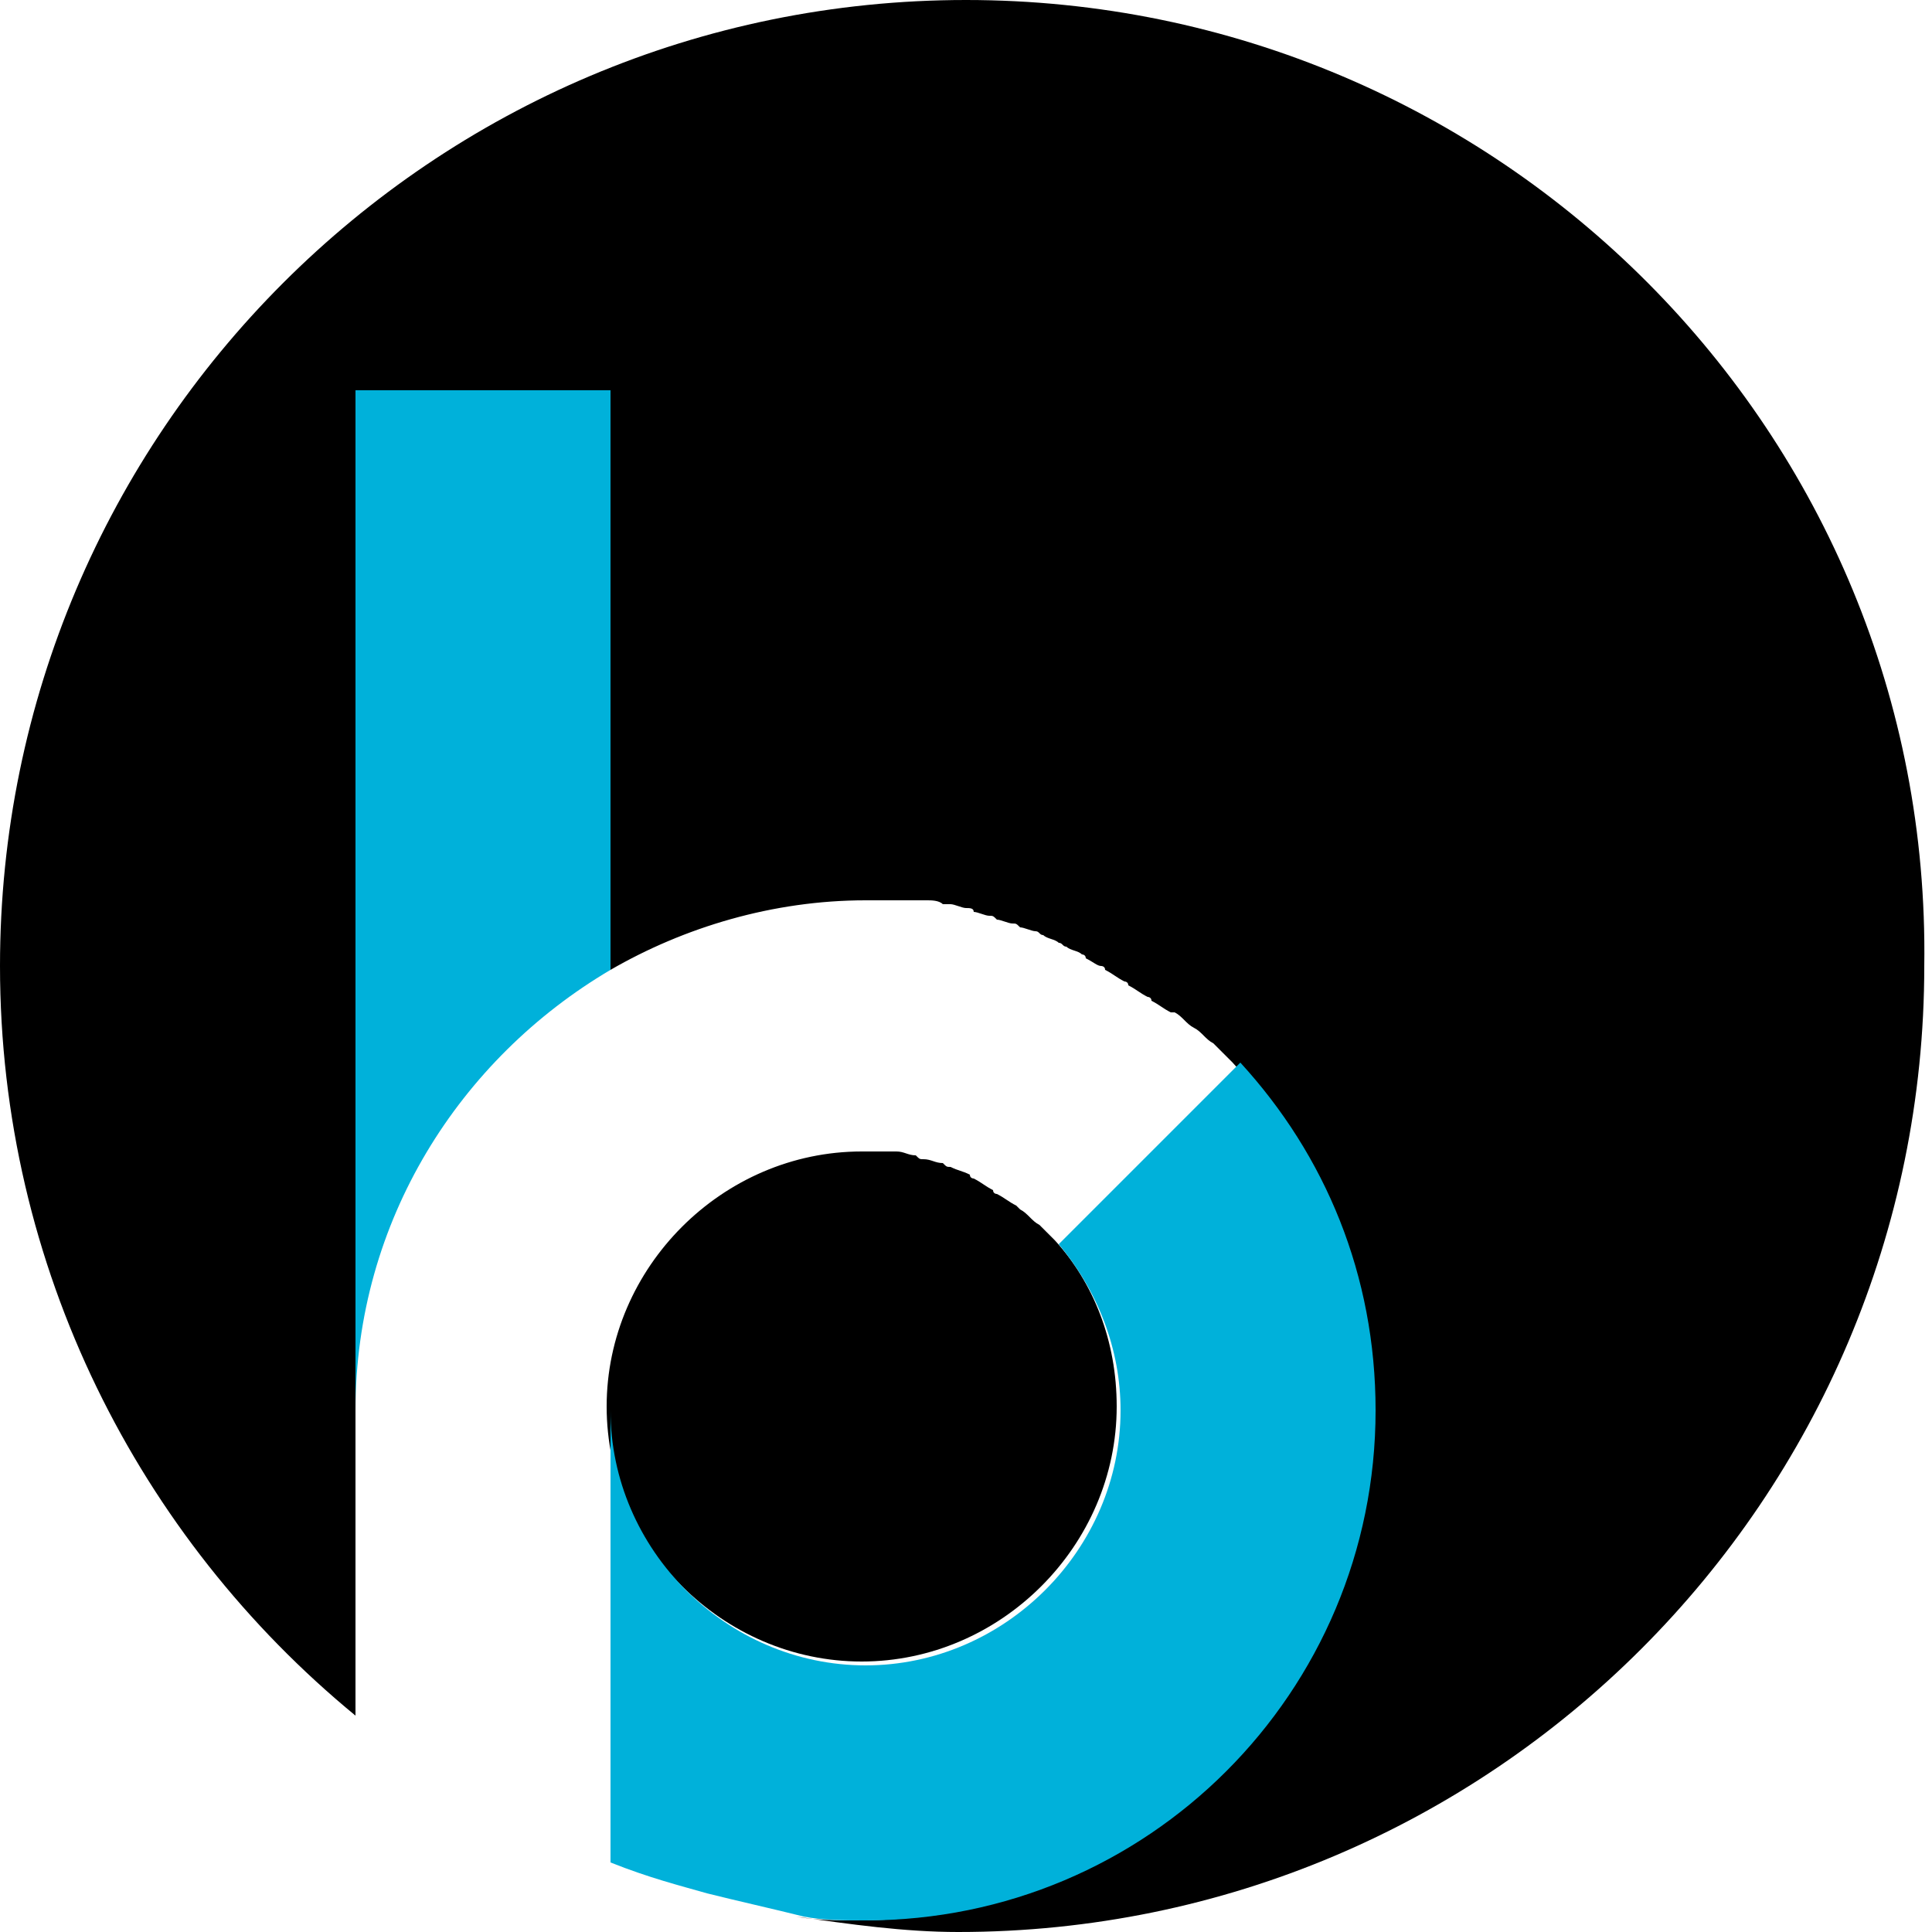
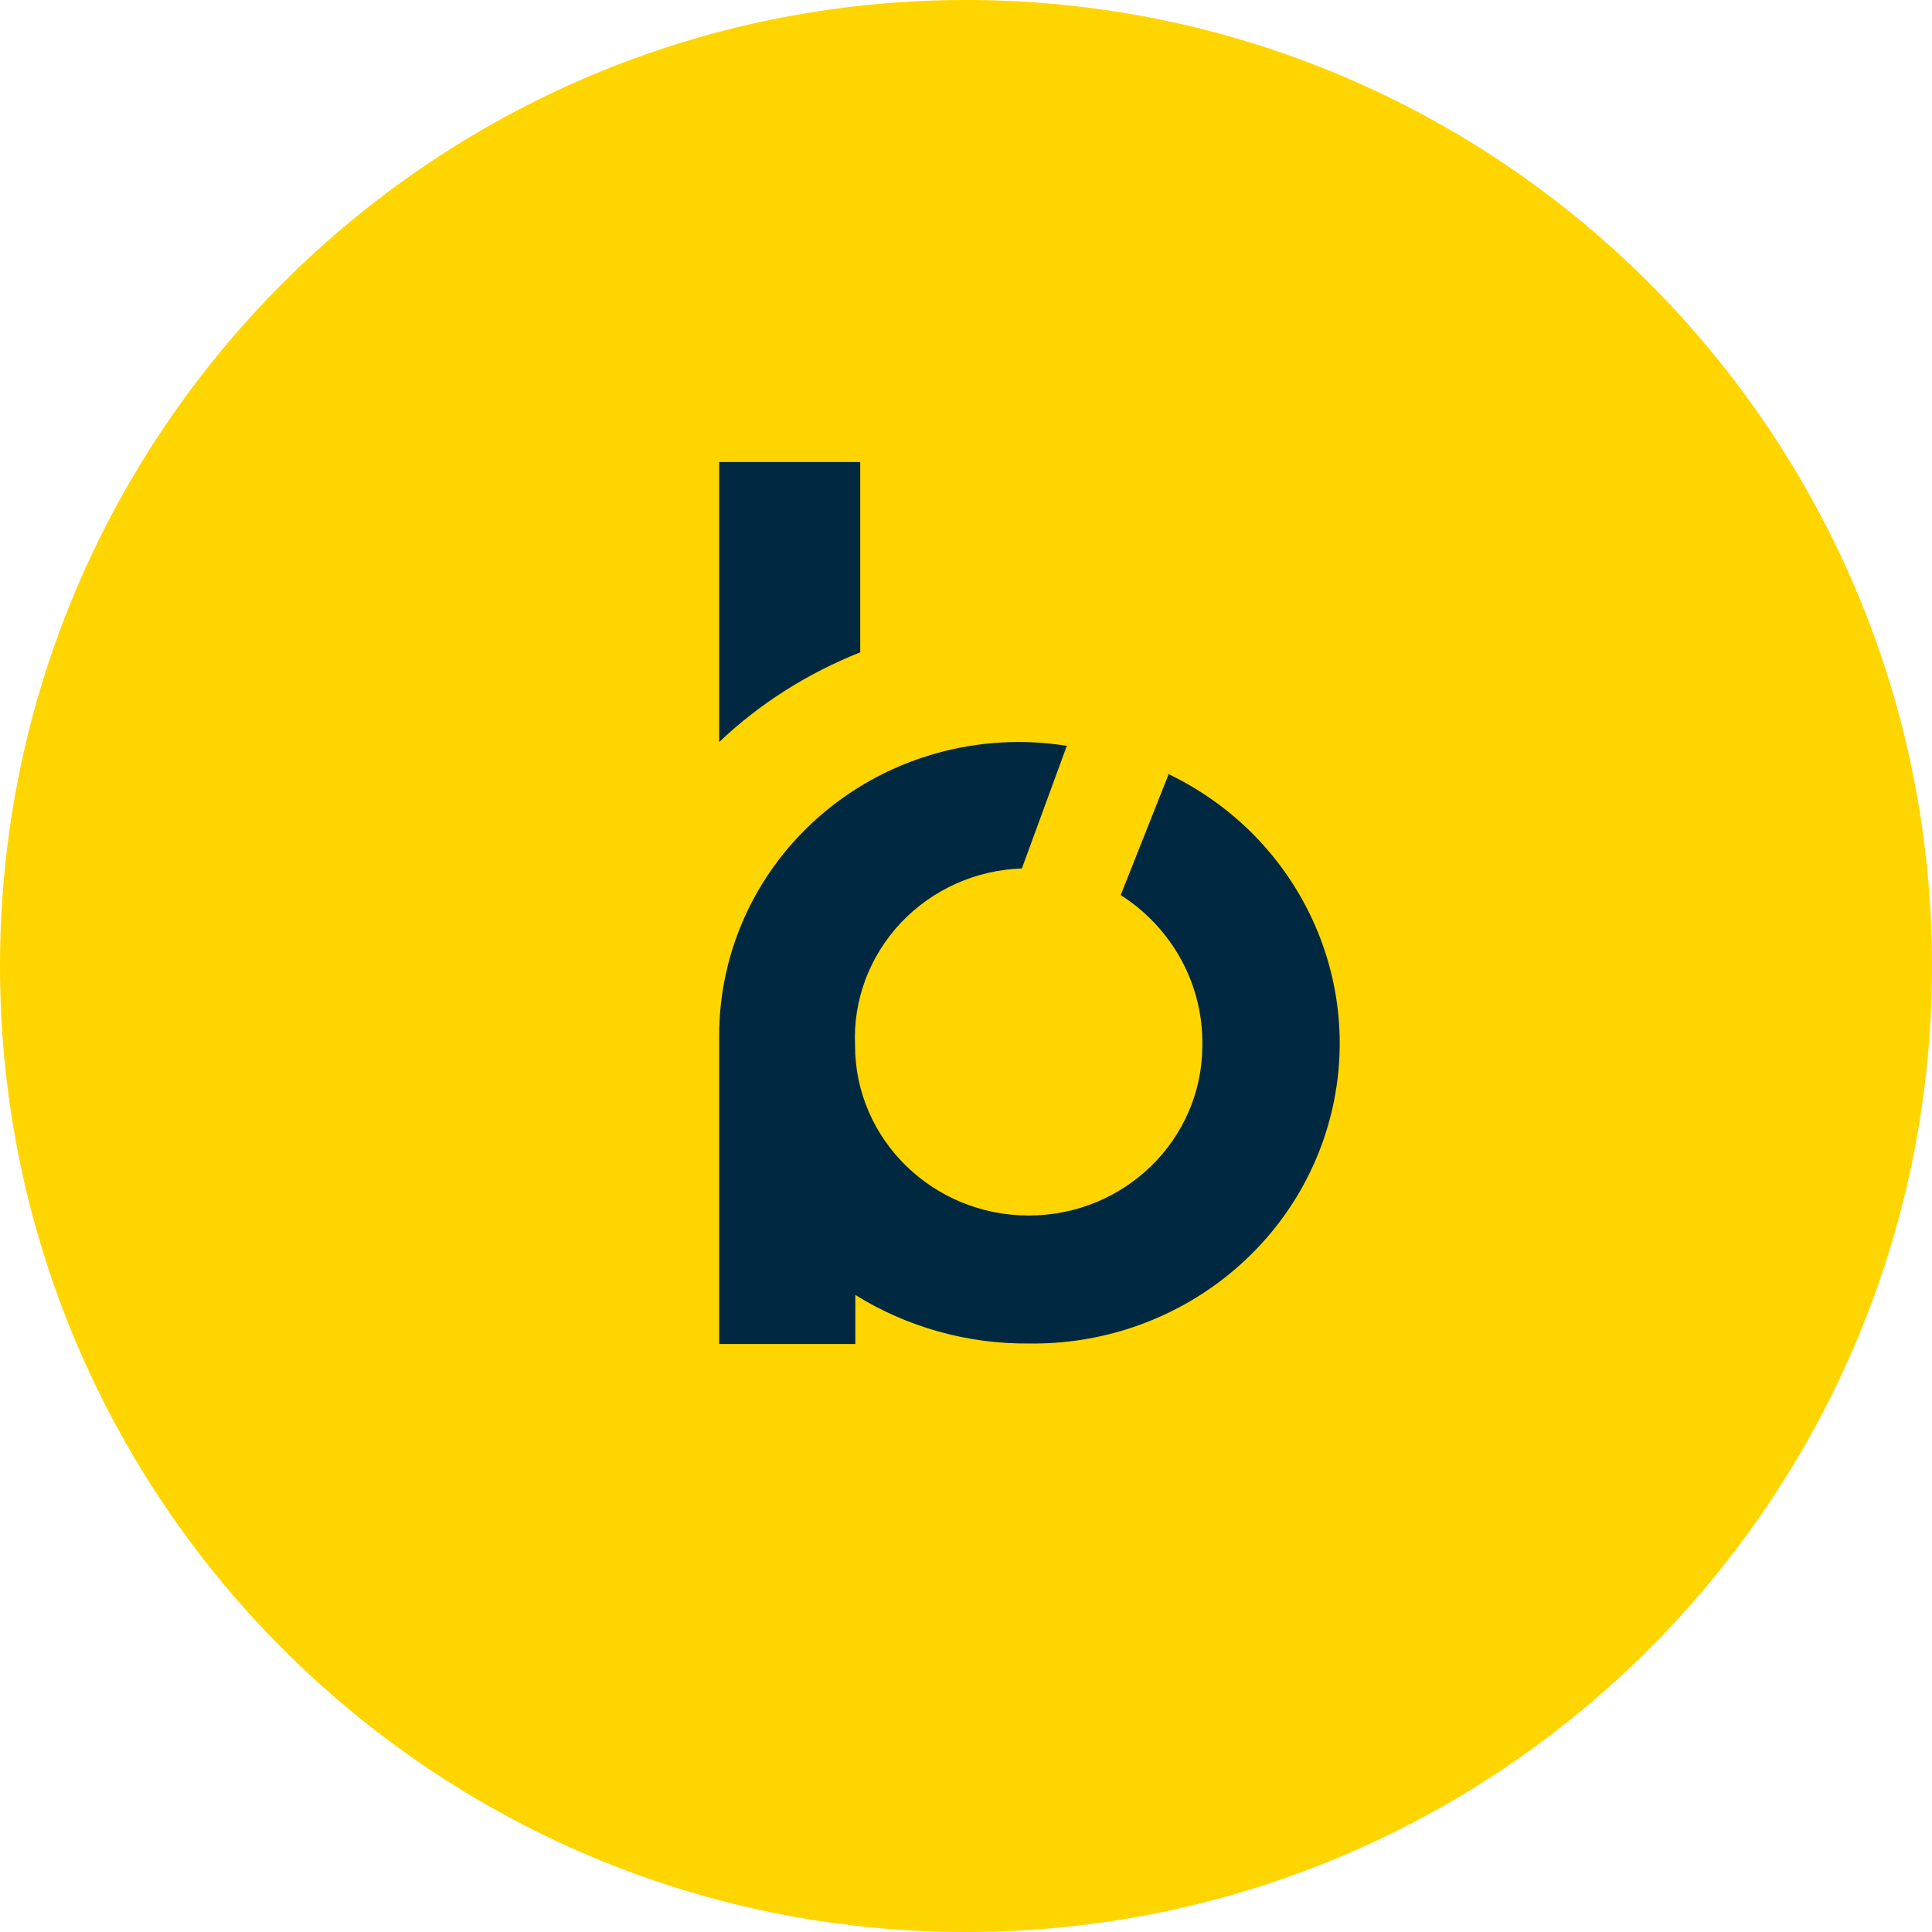
- <svg xmlns="http://www.w3.org/2000/svg" version="1.1" id="icons" x="0px" y="0px" viewBox="0 0 50 50" style="enable-background:new 0 0 50 50;" xml:space="preserve">
-   <g>
-     <g>
-       <path d="M39.7,36.8c-0.2,1.1-0.5,2.1-0.8,3.1h1.9L39.7,36.8z" />
-       <path d="M32.5,9.4v7.1l7.2,20.3c0.7-3.5,0.8-7.5,0.8-11.8C40.6,17.2,38.1,14,32.5,9.4z" />
-     </g>
-     <g>
-       <path d="M25,0C11.2,0,0,11.2,0,25c0,7.8,3.6,14.8,9.2,19.4v-7.8V10.1h6.6v15c1.9-1.1,4.2-1.8,6.6-1.8    c0.2,0,0.5,0,0.7,0c0.1,0,0.1,0,0.2,0c0.2,0,0.3,0,0.5,0c0.1,0,0.2,0,0.2,0c0.1,0,0.3,0,0.4,0.1c0.1,0,0.2,0,0.2,0    c0.1,0,0.3,0.1,0.4,0.1c0.1,0,0.2,0,0.2,0.1c0.1,0,0.3,0.1,0.4,0.1c0.1,0,0.1,0,0.2,0.1c0.1,0,0.3,0.1,0.4,0.1    c0.1,0,0.1,0,0.2,0.1c0.1,0,0.3,0.1,0.4,0.1c0.1,0,0.1,0.1,0.2,0.1c0.1,0.1,0.3,0.1,0.4,0.2c0.1,0,0.1,0.1,0.2,0.1    c0.1,0.1,0.3,0.1,0.4,0.2c0,0,0.1,0,0.1,0.1c0.2,0.1,0.3,0.2,0.4,0.2c0,0,0.1,0,0.1,0.1c0.2,0.1,0.3,0.2,0.5,0.3    c0,0,0.1,0,0.1,0.1c0.2,0.1,0.3,0.2,0.5,0.3c0,0,0.1,0,0.1,0.1c0.2,0.1,0.3,0.2,0.5,0.3c0,0,0,0,0.1,0c0.2,0.1,0.3,0.3,0.5,0.4    c0,0,0,0,0,0c0.2,0.1,0.3,0.3,0.5,0.4c0,0,0,0,0,0c0.2,0.2,0.3,0.3,0.5,0.5l0,0c2.2,2.4,3.5,5.5,3.5,9c0,7.3-5.9,13.2-13.2,13.2    c-0.5,0-1.1,0-1.6-0.1c1.4,0.2,2.8,0.4,4.2,0.4c13.8,0,25-11.2,25-25C50,11.2,38.8,0,25,0z" />
-       <path d="M26.9,31.7c-0.2-0.1-0.3-0.3-0.5-0.4c0,0,0,0-0.1-0.1c-0.2-0.1-0.3-0.2-0.5-0.3c0,0-0.1,0-0.1-0.1    c-0.2-0.1-0.3-0.2-0.5-0.3c0,0-0.1,0-0.1-0.1c-0.2-0.1-0.3-0.1-0.5-0.2c-0.1,0-0.1,0-0.2-0.1c-0.2,0-0.3-0.1-0.5-0.1    c-0.1,0-0.1,0-0.2-0.1c-0.2,0-0.3-0.1-0.5-0.1c-0.1,0-0.1,0-0.2,0c-0.2,0-0.5,0-0.7,0c-3.6,0-6.6,3-6.6,6.6c0,3.6,3,6.6,6.6,6.6    s6.6-3,6.6-6.6c0-1.7-0.6-3.2-1.6-4.3C27.2,32,27.1,31.9,26.9,31.7C26.9,31.7,26.9,31.7,26.9,31.7z" />
-       <path style="fill:#00B5E2;" d="M20.8,49.6c-0.9-0.1-1.7-0.3-2.5-0.6C19.1,49.3,19.9,49.5,20.8,49.6z" />
-       <path style="fill:#00B1DA;" d="M35.6,36.5c0-3.5-1.3-6.6-3.5-9l0,0l-4.7,4.7c1,1.2,1.6,2.7,1.6,4.3c0,3.6-3,6.6-6.6,6.6s-6.6-3-6.6-6.6    v11.7c1,0.4,1.8,0.6,2.5,0.8c0.8,0.2,1.7,0.4,2.5,0.6c0.5,0.1,1.1,0.1,1.6,0.1C29.7,49.7,35.6,43.8,35.6,36.5z" />
-       <path style="fill:#00B1DA;" d="M15.8,25.1v-15H9.2v26.4C9.2,31.6,11.9,27.4,15.8,25.1z" />
-     </g>
+ <svg xmlns="http://www.w3.org/2000/svg" width="28px" height="28px" viewBox="0 0 28 28" version="1.1">
+   <g id="logo" stroke="none" stroke-width="1" fill="none" fill-rule="evenodd">
+     <circle id="Oval" fill="#FFD500" fill-rule="nonzero" cx="14" cy="14" r="14" />
+     <path id="Path" fill="#002840" fill-rule="nonzero" d="M16.936,11.222 L16.242,12.972 C16.993,13.451 17.44,14.274 17.425,15.151 C17.425,16.513 16.299,17.616 14.909,17.616 C13.519,17.616 12.392,16.513 12.392,15.151 C12.362,14.496 12.601,13.857 13.055,13.375 C13.509,12.893 14.141,12.609 14.81,12.586 L15.461,10.809 C14.202,10.608 12.917,10.959 11.947,11.77 C10.977,12.58 10.42,13.767 10.423,15.016 L10.423,15.016 L10.423,19.478 L12.396,19.478 L12.396,18.767 C13.148,19.235 14.022,19.479 14.913,19.471 C16.991,19.499 18.811,18.112 19.294,16.133 C19.777,14.153 18.795,12.11 16.928,11.215 L16.936,11.222 Z" />
+     <path id="Path" fill="#002840" fill-rule="nonzero" d="M10.423,10.754 C11.006,10.2 11.701,9.758 12.467,9.454 L12.467,6.696 L10.423,6.696 L10.423,10.754 Z" />
  </g>
</svg>
